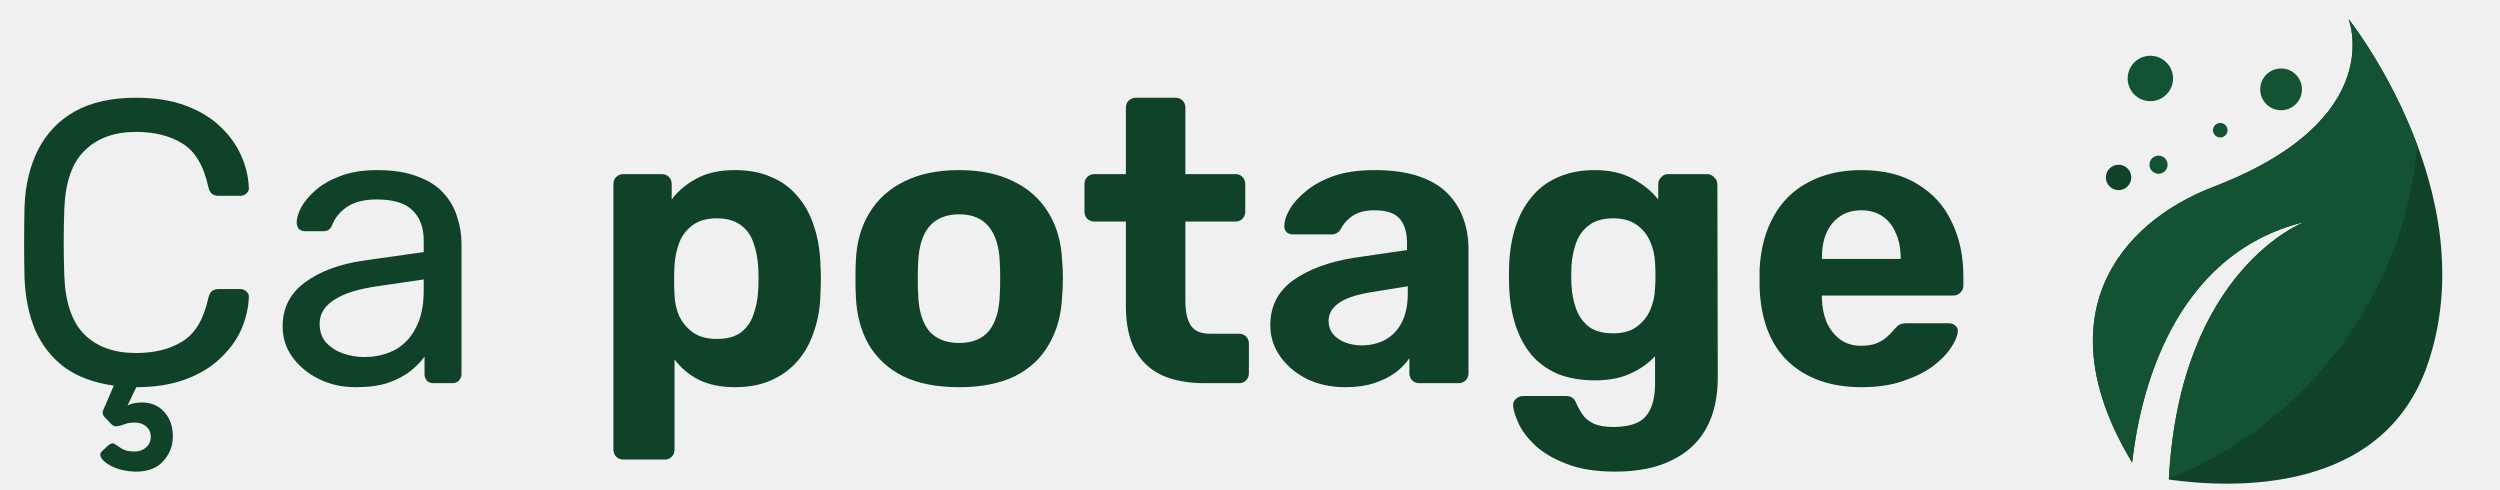
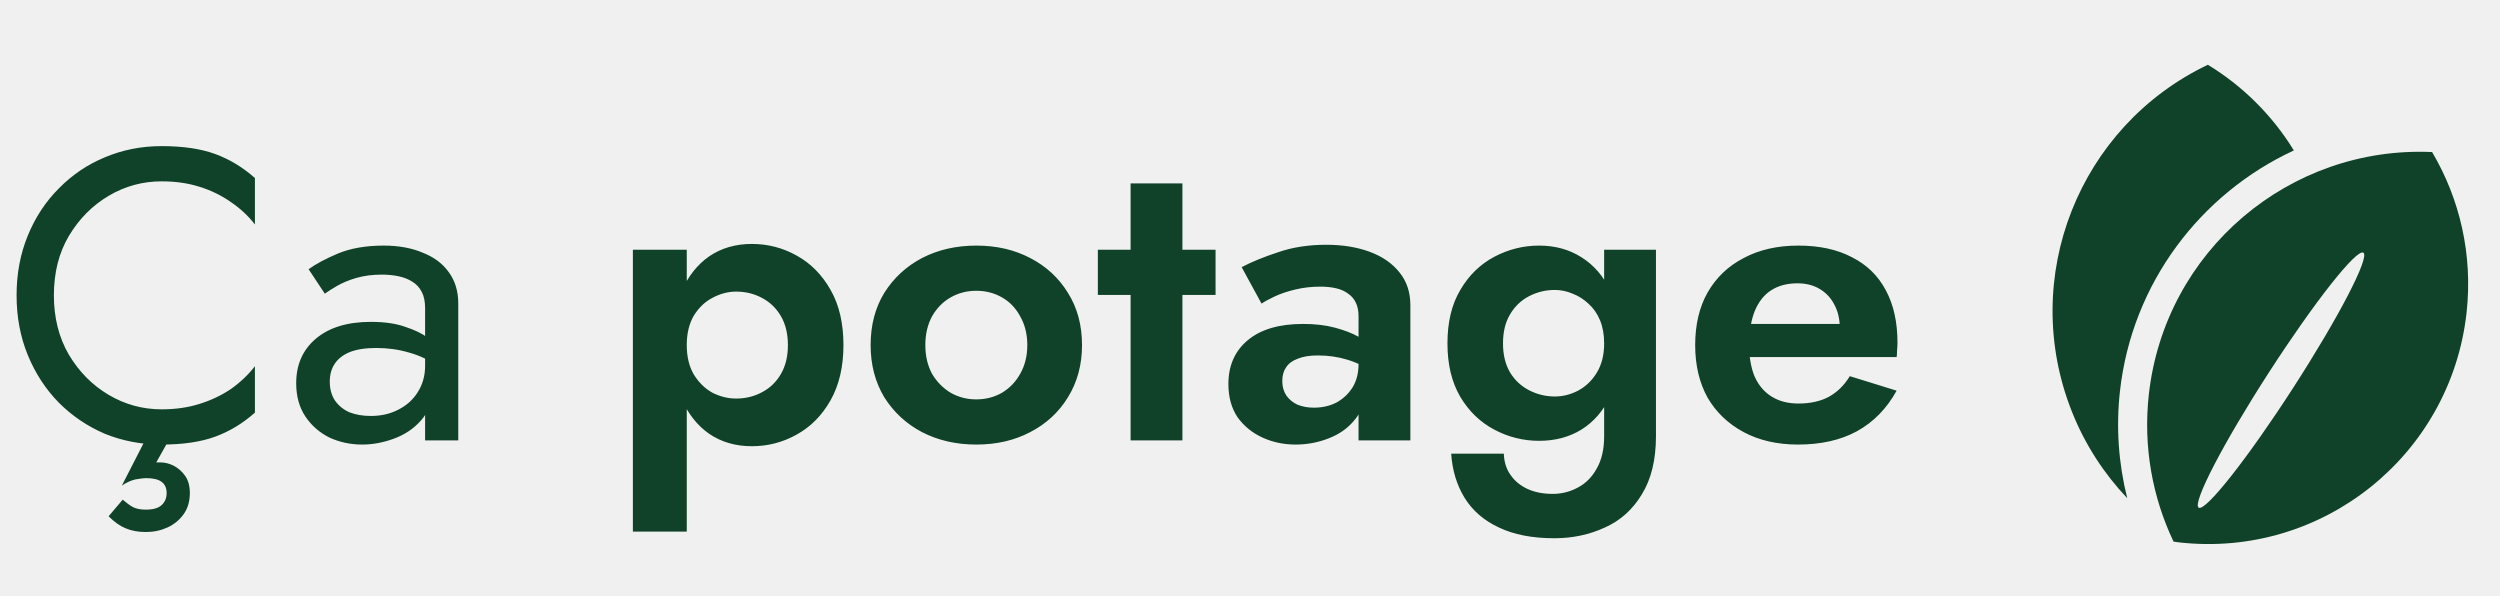
- <svg xmlns="http://www.w3.org/2000/svg" width="199" height="39" viewBox="0 0 199 39" fill="none">
-   <path d="M10.72 37.54C10.123 37.519 9.589 37.412 9.12 37.22C8.672 37.028 8.341 36.804 8.128 36.548C7.936 36.292 7.936 36.079 8.128 35.908L8.608 35.46C8.8 35.289 8.971 35.247 9.12 35.332C9.269 35.439 9.461 35.567 9.696 35.716C9.931 35.865 10.272 35.94 10.72 35.94C11.083 35.94 11.381 35.833 11.616 35.62C11.872 35.407 12 35.119 12 34.756C12 34.415 11.872 34.137 11.616 33.924C11.381 33.732 11.083 33.636 10.72 33.636C10.4 33.636 10.133 33.679 9.92 33.764C9.707 33.849 9.515 33.903 9.344 33.924C9.173 33.967 9.003 33.903 8.832 33.732L8.288 33.156C8.181 33.028 8.149 32.879 8.192 32.708C8.256 32.537 8.331 32.367 8.416 32.196L9.056 30.692C7.499 30.479 6.197 29.999 5.152 29.252C4.128 28.484 3.349 27.503 2.816 26.308C2.304 25.092 2.016 23.705 1.952 22.148C1.931 21.273 1.92 20.335 1.92 19.332C1.92 18.329 1.931 17.369 1.952 16.452C2.016 14.724 2.379 13.209 3.04 11.908C3.701 10.607 4.672 9.593 5.952 8.868C7.253 8.143 8.885 7.78 10.848 7.78C12.32 7.78 13.611 7.983 14.72 8.388C15.829 8.793 16.747 9.337 17.472 10.02C18.219 10.703 18.784 11.471 19.168 12.324C19.552 13.156 19.765 14.02 19.808 14.916C19.829 15.108 19.765 15.268 19.616 15.396C19.488 15.524 19.328 15.588 19.136 15.588H17.376C17.184 15.588 17.013 15.535 16.864 15.428C16.736 15.321 16.64 15.129 16.576 14.852C16.213 13.188 15.531 12.047 14.528 11.428C13.547 10.809 12.309 10.5 10.816 10.5C9.109 10.5 7.755 10.991 6.752 11.972C5.749 12.932 5.205 14.479 5.12 16.612C5.056 18.361 5.056 20.153 5.12 21.988C5.205 24.121 5.749 25.679 6.752 26.66C7.755 27.62 9.109 28.1 10.816 28.1C12.309 28.1 13.547 27.791 14.528 27.172C15.531 26.553 16.213 25.412 16.576 23.748C16.64 23.471 16.736 23.279 16.864 23.172C17.013 23.065 17.184 23.012 17.376 23.012H19.136C19.328 23.012 19.488 23.076 19.616 23.204C19.765 23.332 19.829 23.492 19.808 23.684C19.765 24.58 19.552 25.455 19.168 26.308C18.784 27.14 18.219 27.897 17.472 28.58C16.747 29.263 15.829 29.807 14.72 30.212C13.611 30.617 12.32 30.82 10.848 30.82L10.144 32.292C10.272 32.207 10.443 32.143 10.656 32.1C10.891 32.057 11.104 32.036 11.296 32.036C12.021 32.036 12.608 32.281 13.056 32.772C13.525 33.284 13.76 33.935 13.76 34.724C13.76 35.492 13.504 36.153 12.992 36.708C12.48 37.284 11.723 37.561 10.72 37.54ZM28.32 30.82C27.254 30.82 26.283 30.607 25.409 30.18C24.534 29.753 23.83 29.177 23.297 28.452C22.763 27.727 22.497 26.905 22.497 25.988C22.497 24.516 23.094 23.343 24.288 22.468C25.483 21.593 27.041 21.017 28.96 20.74L33.728 20.068V19.14C33.728 18.116 33.43 17.316 32.833 16.74C32.257 16.164 31.307 15.876 29.985 15.876C29.024 15.876 28.246 16.068 27.648 16.452C27.073 16.836 26.667 17.327 26.433 17.924C26.305 18.244 26.081 18.404 25.761 18.404H24.32C24.086 18.404 23.904 18.34 23.776 18.212C23.67 18.063 23.616 17.892 23.616 17.7C23.616 17.38 23.734 16.985 23.968 16.516C24.224 16.047 24.608 15.588 25.12 15.14C25.633 14.692 26.283 14.319 27.073 14.02C27.883 13.7 28.864 13.54 30.017 13.54C31.297 13.54 32.374 13.711 33.248 14.052C34.123 14.372 34.806 14.809 35.297 15.364C35.809 15.919 36.171 16.548 36.385 17.252C36.619 17.956 36.736 18.671 36.736 19.396V29.764C36.736 29.977 36.662 30.159 36.513 30.308C36.385 30.436 36.214 30.5 36.001 30.5H34.529C34.294 30.5 34.112 30.436 33.984 30.308C33.856 30.159 33.792 29.977 33.792 29.764V28.388C33.515 28.772 33.142 29.156 32.672 29.54C32.203 29.903 31.616 30.212 30.913 30.468C30.209 30.703 29.345 30.82 28.32 30.82ZM28.992 28.42C29.867 28.42 30.667 28.239 31.392 27.876C32.118 27.492 32.683 26.905 33.089 26.116C33.515 25.327 33.728 24.335 33.728 23.14V22.244L30.017 22.788C28.502 23.001 27.36 23.364 26.593 23.876C25.825 24.367 25.441 24.996 25.441 25.764C25.441 26.361 25.611 26.863 25.953 27.268C26.315 27.652 26.763 27.94 27.297 28.132C27.851 28.324 28.416 28.42 28.992 28.42ZM49.629 36.58C49.394 36.58 49.202 36.505 49.053 36.356C48.903 36.207 48.828 36.015 48.828 35.78V14.66C48.828 14.425 48.903 14.233 49.053 14.084C49.202 13.935 49.394 13.86 49.629 13.86H52.669C52.903 13.86 53.095 13.935 53.245 14.084C53.394 14.233 53.468 14.425 53.468 14.66V15.876C53.98 15.193 54.642 14.639 55.453 14.212C56.263 13.764 57.276 13.54 58.492 13.54C59.602 13.54 60.562 13.721 61.373 14.084C62.205 14.425 62.898 14.927 63.453 15.588C64.028 16.228 64.466 17.007 64.764 17.924C65.085 18.841 65.266 19.876 65.308 21.028C65.33 21.433 65.341 21.817 65.341 22.18C65.341 22.543 65.33 22.937 65.308 23.364C65.287 24.452 65.117 25.455 64.796 26.372C64.498 27.289 64.061 28.079 63.484 28.74C62.908 29.401 62.205 29.913 61.373 30.276C60.562 30.639 59.602 30.82 58.492 30.82C57.404 30.82 56.455 30.628 55.645 30.244C54.855 29.839 54.205 29.295 53.693 28.612V35.78C53.693 36.015 53.618 36.207 53.468 36.356C53.319 36.505 53.138 36.58 52.925 36.58H49.629ZM57.053 26.98C57.863 26.98 58.503 26.809 58.972 26.468C59.442 26.105 59.773 25.636 59.965 25.06C60.178 24.484 60.306 23.855 60.349 23.172C60.391 22.511 60.391 21.849 60.349 21.188C60.306 20.505 60.178 19.876 59.965 19.3C59.773 18.724 59.442 18.265 58.972 17.924C58.503 17.561 57.863 17.38 57.053 17.38C56.263 17.38 55.623 17.561 55.133 17.924C54.642 18.287 54.29 18.745 54.077 19.3C53.863 19.855 53.735 20.452 53.693 21.092C53.671 21.476 53.66 21.871 53.66 22.276C53.66 22.681 53.671 23.087 53.693 23.492C53.714 24.089 53.842 24.655 54.077 25.188C54.333 25.7 54.695 26.127 55.164 26.468C55.655 26.809 56.285 26.98 57.053 26.98ZM76.351 30.82C74.58 30.82 73.097 30.532 71.903 29.956C70.708 29.359 69.791 28.516 69.151 27.428C68.532 26.34 68.191 25.071 68.127 23.62C68.105 23.193 68.095 22.713 68.095 22.18C68.095 21.625 68.105 21.145 68.127 20.74C68.191 19.268 68.553 17.999 69.215 16.932C69.876 15.844 70.804 15.012 71.999 14.436C73.193 13.839 74.644 13.54 76.351 13.54C78.036 13.54 79.476 13.839 80.671 14.436C81.865 15.012 82.793 15.844 83.455 16.932C84.116 17.999 84.479 19.268 84.543 20.74C84.585 21.145 84.607 21.625 84.607 22.18C84.607 22.713 84.585 23.193 84.543 23.62C84.479 25.071 84.127 26.34 83.487 27.428C82.868 28.516 81.961 29.359 80.767 29.956C79.572 30.532 78.1 30.82 76.351 30.82ZM76.351 27.3C77.396 27.3 78.185 26.98 78.719 26.34C79.252 25.679 79.54 24.719 79.583 23.46C79.604 23.14 79.615 22.713 79.615 22.18C79.615 21.647 79.604 21.22 79.583 20.9C79.54 19.663 79.252 18.713 78.719 18.052C78.185 17.391 77.396 17.06 76.351 17.06C75.305 17.06 74.505 17.391 73.951 18.052C73.417 18.713 73.129 19.663 73.087 20.9C73.065 21.22 73.055 21.647 73.055 22.18C73.055 22.713 73.065 23.14 73.087 23.46C73.129 24.719 73.417 25.679 73.951 26.34C74.505 26.98 75.305 27.3 76.351 27.3ZM95.86 30.5C94.537 30.5 93.406 30.287 92.468 29.86C91.529 29.412 90.814 28.729 90.324 27.812C89.854 26.895 89.62 25.743 89.62 24.356V17.636H87.124C86.889 17.636 86.697 17.561 86.548 17.412C86.398 17.263 86.324 17.071 86.324 16.836V14.66C86.324 14.425 86.398 14.233 86.548 14.084C86.697 13.935 86.889 13.86 87.124 13.86H89.62V8.58C89.62 8.345 89.694 8.153 89.844 8.004C90.014 7.855 90.206 7.78 90.42 7.78H93.556C93.79 7.78 93.982 7.855 94.132 8.004C94.281 8.153 94.356 8.345 94.356 8.58V13.86H98.356C98.569 13.86 98.75 13.935 98.9 14.084C99.049 14.233 99.124 14.425 99.124 14.66V16.836C99.124 17.071 99.049 17.263 98.9 17.412C98.75 17.561 98.569 17.636 98.356 17.636H94.356V23.972C94.356 24.783 94.494 25.423 94.772 25.892C95.07 26.34 95.582 26.564 96.308 26.564H98.644C98.857 26.564 99.038 26.639 99.188 26.788C99.337 26.937 99.412 27.119 99.412 27.332V29.7C99.412 29.935 99.337 30.127 99.188 30.276C99.038 30.425 98.857 30.5 98.644 30.5H95.86ZM107.1 30.82C105.969 30.82 104.956 30.607 104.06 30.18C103.164 29.732 102.449 29.135 101.916 28.388C101.382 27.641 101.116 26.809 101.116 25.892C101.116 24.377 101.724 23.183 102.94 22.308C104.177 21.433 105.798 20.836 107.804 20.516L111.996 19.908V19.332C111.996 18.5 111.804 17.86 111.42 17.412C111.036 16.964 110.364 16.74 109.404 16.74C108.7 16.74 108.134 16.879 107.708 17.156C107.281 17.433 106.95 17.796 106.716 18.244C106.545 18.521 106.3 18.66 105.98 18.66H102.94C102.705 18.66 102.524 18.596 102.396 18.468C102.268 18.319 102.214 18.148 102.236 17.956C102.236 17.593 102.374 17.167 102.652 16.676C102.929 16.185 103.356 15.705 103.932 15.236C104.508 14.745 105.244 14.34 106.14 14.02C107.036 13.7 108.134 13.54 109.436 13.54C110.78 13.54 111.932 13.7 112.892 14.02C113.852 14.34 114.62 14.788 115.196 15.364C115.772 15.94 116.198 16.612 116.476 17.38C116.753 18.127 116.892 18.937 116.892 19.812V29.7C116.892 29.935 116.817 30.127 116.668 30.276C116.518 30.425 116.326 30.5 116.092 30.5H112.956C112.742 30.5 112.561 30.425 112.412 30.276C112.262 30.127 112.188 29.935 112.188 29.7V28.516C111.91 28.921 111.537 29.305 111.068 29.668C110.598 30.009 110.033 30.287 109.372 30.5C108.731 30.713 107.974 30.82 107.1 30.82ZM108.38 27.492C109.084 27.492 109.713 27.343 110.268 27.044C110.822 26.745 111.26 26.287 111.58 25.668C111.9 25.049 112.06 24.271 112.06 23.332V22.788L109.084 23.268C107.932 23.46 107.089 23.748 106.556 24.132C106.022 24.516 105.756 24.985 105.756 25.54C105.756 25.945 105.873 26.297 106.108 26.596C106.364 26.895 106.694 27.119 107.1 27.268C107.505 27.417 107.932 27.492 108.38 27.492ZM128.574 37.54C126.995 37.54 125.683 37.327 124.638 36.9C123.593 36.495 122.761 35.993 122.142 35.396C121.545 34.82 121.118 34.244 120.862 33.668C120.606 33.092 120.467 32.644 120.446 32.324C120.425 32.089 120.499 31.897 120.67 31.748C120.841 31.599 121.033 31.524 121.246 31.524H124.67C124.862 31.524 125.022 31.567 125.15 31.652C125.299 31.759 125.417 31.929 125.502 32.164C125.609 32.42 125.758 32.687 125.95 32.964C126.142 33.263 126.43 33.508 126.814 33.7C127.219 33.892 127.753 33.988 128.414 33.988C129.161 33.988 129.779 33.881 130.27 33.668C130.761 33.455 131.123 33.092 131.358 32.58C131.614 32.068 131.742 31.375 131.742 30.5V28.356C131.23 28.911 130.579 29.369 129.79 29.732C129.022 30.095 128.073 30.276 126.942 30.276C125.833 30.276 124.851 30.105 123.998 29.764C123.166 29.401 122.473 28.9 121.918 28.26C121.363 27.599 120.937 26.809 120.638 25.892C120.339 24.975 120.169 23.94 120.126 22.788C120.105 22.212 120.105 21.647 120.126 21.092C120.169 19.983 120.339 18.969 120.638 18.052C120.937 17.135 121.363 16.345 121.918 15.684C122.473 15.001 123.166 14.479 123.998 14.116C124.851 13.732 125.833 13.54 126.942 13.54C128.115 13.54 129.118 13.764 129.95 14.212C130.782 14.66 131.465 15.215 131.998 15.876V14.66C131.998 14.447 132.073 14.265 132.222 14.116C132.371 13.945 132.553 13.86 132.766 13.86H135.902C136.115 13.86 136.297 13.945 136.446 14.116C136.617 14.265 136.702 14.447 136.702 14.66L136.734 30.052C136.734 31.652 136.425 33.007 135.806 34.116C135.187 35.225 134.27 36.068 133.054 36.644C131.859 37.241 130.366 37.54 128.574 37.54ZM128.414 26.532C129.182 26.532 129.801 26.361 130.27 26.02C130.761 25.657 131.123 25.209 131.358 24.676C131.593 24.121 131.721 23.545 131.742 22.948C131.763 22.713 131.774 22.383 131.774 21.956C131.774 21.508 131.763 21.167 131.742 20.932C131.721 20.335 131.593 19.769 131.358 19.236C131.123 18.681 130.761 18.233 130.27 17.892C129.801 17.551 129.182 17.38 128.414 17.38C127.603 17.38 126.963 17.561 126.494 17.924C126.025 18.265 125.683 18.724 125.47 19.3C125.257 19.876 125.129 20.505 125.086 21.188C125.065 21.7 125.065 22.201 125.086 22.692C125.129 23.396 125.257 24.036 125.47 24.612C125.683 25.188 126.025 25.657 126.494 26.02C126.963 26.361 127.603 26.532 128.414 26.532ZM148.19 30.82C145.737 30.82 143.785 30.137 142.334 28.772C140.905 27.407 140.147 25.423 140.062 22.82C140.062 22.649 140.062 22.425 140.062 22.148C140.062 21.849 140.062 21.615 140.062 21.444C140.147 19.801 140.521 18.393 141.182 17.22C141.843 16.025 142.771 15.119 143.966 14.5C145.161 13.86 146.558 13.54 148.158 13.54C149.95 13.54 151.443 13.913 152.638 14.66C153.854 15.385 154.761 16.388 155.358 17.668C155.977 18.927 156.286 20.377 156.286 22.02V22.756C156.286 22.969 156.201 23.151 156.03 23.3C155.881 23.449 155.699 23.524 155.486 23.524H145.022C145.022 23.545 145.022 23.588 145.022 23.652C145.022 23.695 145.022 23.737 145.022 23.78C145.043 24.463 145.171 25.092 145.406 25.668C145.662 26.223 146.014 26.671 146.462 27.012C146.931 27.353 147.486 27.524 148.126 27.524C148.659 27.524 149.097 27.449 149.438 27.3C149.779 27.151 150.057 26.969 150.27 26.756C150.505 26.543 150.675 26.361 150.782 26.212C150.974 25.999 151.123 25.871 151.23 25.828C151.358 25.764 151.55 25.732 151.806 25.732H155.134C155.347 25.732 155.518 25.796 155.646 25.924C155.795 26.031 155.859 26.191 155.838 26.404C155.817 26.745 155.635 27.172 155.294 27.684C154.974 28.175 154.494 28.665 153.854 29.156C153.214 29.625 152.414 30.02 151.454 30.34C150.515 30.66 149.427 30.82 148.19 30.82ZM145.022 20.612H151.294V20.548C151.294 19.78 151.166 19.119 150.91 18.564C150.675 17.988 150.323 17.54 149.854 17.22C149.385 16.9 148.819 16.74 148.158 16.74C147.497 16.74 146.931 16.9 146.462 17.22C145.993 17.54 145.63 17.988 145.374 18.564C145.139 19.119 145.022 19.78 145.022 20.548V20.612Z" fill="#0F4229" />
-   <g clip-path="url(#clip0_1_65)">
-     <path d="M186.937 1.5C186.937 1.5 190.206 9.497 176.197 14.868C168.585 17.786 162.738 25.264 169.719 36.817C170.297 31.653 172.776 20.268 183.436 17.669C183.436 17.669 173.514 21.379 172.638 38.172C177.736 38.888 189.692 39.369 193.242 28.993C197.929 15.285 186.937 1.5 186.937 1.5Z" fill="#0F4229" />
-     <path d="M172.643 38.102C183.465 33.783 191.34 23.665 192.426 11.586C190.214 5.618 186.937 1.5 186.937 1.5C186.937 1.5 190.206 9.497 176.197 14.868C168.585 17.786 162.738 25.264 169.719 36.817C170.297 31.653 172.776 20.268 183.436 17.669C183.435 17.669 173.543 21.37 172.643 38.102Z" fill="#135334" />
-     <path d="M168.639 15.134C169.197 15.134 169.65 14.681 169.65 14.123C169.65 13.564 169.197 13.111 168.639 13.111C168.08 13.111 167.627 13.564 167.627 14.123C167.627 14.681 168.08 15.134 168.639 15.134Z" fill="#0F4229" />
-     <path d="M171.818 13.834C172.217 13.834 172.541 13.51 172.541 13.111C172.541 12.712 172.217 12.388 171.818 12.388C171.419 12.388 171.096 12.712 171.096 13.111C171.096 13.51 171.419 13.834 171.818 13.834Z" fill="#135334" />
-     <path d="M171.168 8.052C172.166 8.052 172.975 7.244 172.975 6.246C172.975 5.248 172.166 4.439 171.168 4.439C170.17 4.439 169.361 5.248 169.361 6.246C169.361 7.244 170.17 8.052 171.168 8.052Z" fill="#135334" />
-     <path d="M176.732 10.943C177.052 10.943 177.311 10.684 177.311 10.365C177.311 10.046 177.052 9.787 176.732 9.787C176.413 9.787 176.154 10.046 176.154 10.365C176.154 10.684 176.413 10.943 176.732 10.943Z" fill="#135334" />
-     <path d="M181.574 8.775C182.492 8.775 183.236 8.031 183.236 7.113C183.236 6.195 182.492 5.451 181.574 5.451C180.656 5.451 179.912 6.195 179.912 7.113C179.912 8.031 180.656 8.775 181.574 8.775Z" fill="#135334" />
+ <svg xmlns="http://www.w3.org/2000/svg" width="193" height="46" viewBox="0 0 193 46" fill="none">
+   <path d="M4.16 22.8C4.16 24.528 4.544 26.053 5.312 27.376C6.101 28.699 7.125 29.733 8.384 30.48C9.643 31.227 11.008 31.6 12.48 31.6C13.547 31.6 14.517 31.461 15.392 31.184C16.288 30.907 17.099 30.523 17.824 30.032C18.549 29.52 19.168 28.933 19.68 28.272V31.856C18.741 32.688 17.717 33.307 16.608 33.712C15.499 34.117 14.123 34.32 12.48 34.32C10.923 34.32 9.461 34.043 8.096 33.488C6.752 32.912 5.568 32.112 4.544 31.088C3.52 30.043 2.72 28.816 2.144 27.408C1.568 26 1.28 24.464 1.28 22.8C1.28 21.136 1.568 19.6 2.144 18.192C2.72 16.784 3.52 15.568 4.544 14.544C5.568 13.499 6.752 12.699 8.096 12.144C9.461 11.568 10.923 11.28 12.48 11.28C14.123 11.28 15.499 11.483 16.608 11.888C17.717 12.293 18.741 12.912 19.68 13.744V17.328C19.168 16.667 18.549 16.091 17.824 15.6C17.099 15.088 16.288 14.693 15.392 14.416C14.517 14.139 13.547 14 12.48 14C11.008 14 9.643 14.373 8.384 15.12C7.125 15.867 6.101 16.901 5.312 18.224C4.544 19.525 4.16 21.051 4.16 22.8ZM12.16 32.112H14.08L12.064 35.696C12.107 35.696 12.149 35.696 12.192 35.696C12.256 35.696 12.309 35.696 12.352 35.696C12.715 35.696 13.067 35.781 13.408 35.952C13.771 36.144 14.069 36.411 14.304 36.752C14.539 37.093 14.656 37.531 14.656 38.064C14.656 38.704 14.496 39.248 14.176 39.696C13.856 40.144 13.44 40.485 12.928 40.72C12.416 40.955 11.861 41.072 11.264 41.072C10.667 41.072 10.144 40.976 9.696 40.784C9.269 40.613 8.832 40.304 8.384 39.856L9.472 38.576C9.771 38.832 10.037 39.024 10.272 39.152C10.528 39.28 10.859 39.344 11.264 39.344C11.819 39.344 12.224 39.227 12.48 38.992C12.736 38.757 12.864 38.448 12.864 38.064C12.864 37.68 12.736 37.392 12.48 37.2C12.224 37.008 11.819 36.912 11.264 36.912C11.115 36.912 10.848 36.944 10.464 37.008C10.101 37.093 9.749 37.253 9.408 37.488L12.16 32.112ZM25.458 29.456C25.458 30.011 25.586 30.491 25.842 30.896C26.12 31.301 26.493 31.611 26.962 31.824C27.453 32.016 28.008 32.112 28.626 32.112C29.416 32.112 30.12 31.952 30.738 31.632C31.378 31.312 31.88 30.864 32.242 30.288C32.626 29.691 32.818 29.008 32.818 28.24L33.33 30.16C33.33 31.099 33.042 31.877 32.466 32.496C31.912 33.115 31.218 33.573 30.386 33.872C29.576 34.171 28.765 34.32 27.954 34.32C27.058 34.32 26.216 34.139 25.426 33.776C24.658 33.392 24.04 32.848 23.57 32.144C23.101 31.44 22.866 30.587 22.866 29.584C22.866 28.155 23.368 27.013 24.37 26.16C25.394 25.285 26.813 24.848 28.626 24.848C29.693 24.848 30.578 24.976 31.282 25.232C32.008 25.467 32.584 25.744 33.01 26.064C33.437 26.363 33.725 26.608 33.874 26.8V28.304C33.128 27.792 32.36 27.429 31.57 27.216C30.781 26.981 29.938 26.864 29.042 26.864C28.21 26.864 27.528 26.971 26.994 27.184C26.482 27.397 26.098 27.696 25.842 28.08C25.586 28.464 25.458 28.923 25.458 29.456ZM25.074 22.672L23.826 20.784C24.381 20.379 25.138 19.973 26.098 19.568C27.08 19.163 28.253 18.96 29.618 18.96C30.77 18.96 31.773 19.141 32.626 19.504C33.501 19.845 34.173 20.347 34.642 21.008C35.133 21.669 35.378 22.48 35.378 23.44V34H32.818V23.792C32.818 23.28 32.733 22.864 32.562 22.544C32.392 22.203 32.146 21.936 31.826 21.744C31.528 21.552 31.176 21.413 30.77 21.328C30.365 21.243 29.938 21.2 29.49 21.2C28.765 21.2 28.104 21.285 27.506 21.456C26.93 21.627 26.44 21.829 26.034 22.064C25.629 22.299 25.309 22.501 25.074 22.672ZM53.018 41.04H48.858V19.28H53.018V41.04ZM65.114 26.64C65.114 28.304 64.784 29.723 64.122 30.896C63.461 32.069 62.586 32.955 61.498 33.552C60.432 34.149 59.28 34.448 58.042 34.448C56.784 34.448 55.685 34.128 54.746 33.488C53.829 32.848 53.114 31.941 52.602 30.768C52.112 29.595 51.866 28.219 51.866 26.64C51.866 25.04 52.112 23.664 52.602 22.512C53.114 21.339 53.829 20.432 54.746 19.792C55.685 19.152 56.784 18.832 58.042 18.832C59.28 18.832 60.432 19.131 61.498 19.728C62.586 20.325 63.461 21.211 64.122 22.384C64.784 23.536 65.114 24.955 65.114 26.64ZM60.826 26.64C60.826 25.765 60.645 25.019 60.282 24.4C59.92 23.781 59.429 23.312 58.81 22.992C58.213 22.672 57.552 22.512 56.826 22.512C56.208 22.512 55.6 22.672 55.002 22.992C54.426 23.291 53.946 23.749 53.562 24.368C53.2 24.987 53.018 25.744 53.018 26.64C53.018 27.536 53.2 28.293 53.562 28.912C53.946 29.531 54.426 30 55.002 30.32C55.6 30.619 56.208 30.768 56.826 30.768C57.552 30.768 58.213 30.608 58.81 30.288C59.429 29.968 59.92 29.499 60.282 28.88C60.645 28.261 60.826 27.515 60.826 26.64ZM67.212 26.64C67.212 25.104 67.564 23.76 68.268 22.608C68.994 21.456 69.964 20.56 71.18 19.92C72.418 19.28 73.815 18.96 75.372 18.96C76.93 18.96 78.316 19.28 79.532 19.92C80.77 20.56 81.74 21.456 82.444 22.608C83.17 23.76 83.532 25.104 83.532 26.64C83.532 28.155 83.17 29.499 82.444 30.672C81.74 31.824 80.77 32.72 79.532 33.36C78.316 34 76.93 34.32 75.372 34.32C73.815 34.32 72.418 34 71.18 33.36C69.964 32.72 68.994 31.824 68.268 30.672C67.564 29.499 67.212 28.155 67.212 26.64ZM71.436 26.64C71.436 27.472 71.607 28.208 71.948 28.848C72.311 29.467 72.791 29.957 73.388 30.32C73.986 30.661 74.647 30.832 75.372 30.832C76.098 30.832 76.759 30.661 77.356 30.32C77.954 29.957 78.423 29.467 78.764 28.848C79.127 28.208 79.308 27.472 79.308 26.64C79.308 25.808 79.127 25.072 78.764 24.432C78.423 23.792 77.954 23.301 77.356 22.96C76.759 22.619 76.098 22.448 75.372 22.448C74.647 22.448 73.986 22.619 73.388 22.96C72.791 23.301 72.311 23.792 71.948 24.432C71.607 25.072 71.436 25.808 71.436 26.64ZM84.754 19.28H93.842V22.768H84.754V19.28ZM87.282 14.16H91.282V34H87.282V14.16ZM98.992 29.424C98.992 29.851 99.099 30.224 99.312 30.544C99.525 30.843 99.813 31.077 100.176 31.248C100.56 31.397 100.976 31.472 101.424 31.472C102.064 31.472 102.64 31.344 103.152 31.088C103.664 30.811 104.08 30.427 104.4 29.936C104.72 29.424 104.88 28.816 104.88 28.112L105.392 30.032C105.392 30.971 105.125 31.76 104.592 32.4C104.08 33.04 103.408 33.52 102.576 33.84C101.765 34.16 100.912 34.32 100.016 34.32C99.099 34.32 98.245 34.139 97.456 33.776C96.667 33.413 96.027 32.891 95.536 32.208C95.067 31.504 94.832 30.651 94.832 29.648C94.832 28.219 95.333 27.088 96.336 26.256C97.339 25.424 98.757 25.008 100.592 25.008C101.531 25.008 102.352 25.104 103.056 25.296C103.781 25.488 104.389 25.723 104.88 26C105.371 26.277 105.723 26.544 105.936 26.8V28.72C105.36 28.293 104.709 27.973 103.984 27.76C103.28 27.547 102.533 27.44 101.744 27.44C101.104 27.44 100.581 27.525 100.176 27.696C99.771 27.845 99.472 28.069 99.28 28.368C99.088 28.645 98.992 28.997 98.992 29.424ZM97.392 23.44L95.856 20.624C96.624 20.219 97.563 19.835 98.672 19.472C99.781 19.088 101.019 18.896 102.384 18.896C103.643 18.896 104.763 19.077 105.744 19.44C106.725 19.803 107.493 20.336 108.048 21.04C108.603 21.723 108.88 22.565 108.88 23.568V34H104.88V24.432C104.88 24.027 104.816 23.685 104.688 23.408C104.56 23.109 104.357 22.864 104.08 22.672C103.824 22.48 103.515 22.341 103.152 22.256C102.789 22.171 102.384 22.128 101.936 22.128C101.253 22.128 100.603 22.203 99.984 22.352C99.365 22.501 98.832 22.683 98.384 22.896C97.936 23.109 97.605 23.291 97.392 23.44ZM112.032 35.024H116.096C116.117 35.664 116.288 36.208 116.608 36.656C116.928 37.125 117.365 37.488 117.92 37.744C118.474 38 119.125 38.128 119.872 38.128C120.554 38.128 121.194 37.968 121.792 37.648C122.41 37.328 122.901 36.837 123.264 36.176C123.648 35.515 123.84 34.683 123.84 33.68V19.28H127.84V33.68C127.84 35.493 127.477 36.987 126.752 38.16C126.048 39.333 125.098 40.187 123.904 40.72C122.709 41.275 121.408 41.552 120 41.552C118.293 41.552 116.864 41.275 115.712 40.72C114.56 40.187 113.674 39.419 113.056 38.416C112.458 37.435 112.117 36.304 112.032 35.024ZM111.743 26.512C111.743 24.869 112.074 23.493 112.736 22.384C113.397 21.253 114.272 20.4 115.36 19.824C116.448 19.248 117.6 18.96 118.816 18.96C120.053 18.96 121.141 19.259 122.08 19.856C123.04 20.453 123.786 21.317 124.32 22.448C124.874 23.557 125.152 24.912 125.152 26.512C125.152 28.091 124.874 29.445 124.32 30.576C123.786 31.707 123.04 32.571 122.08 33.168C121.141 33.744 120.053 34.032 118.816 34.032C117.6 34.032 116.448 33.744 115.36 33.168C114.272 32.592 113.397 31.749 112.736 30.64C112.074 29.509 111.743 28.133 111.743 26.512ZM116.032 26.512C116.032 27.387 116.213 28.133 116.576 28.752C116.938 29.349 117.429 29.808 118.048 30.128C118.666 30.448 119.328 30.608 120.032 30.608C120.65 30.608 121.248 30.459 121.824 30.16C122.421 29.84 122.901 29.381 123.264 28.784C123.648 28.165 123.84 27.408 123.84 26.512C123.84 25.829 123.733 25.232 123.52 24.72C123.306 24.208 123.008 23.781 122.624 23.44C122.261 23.099 121.856 22.843 121.408 22.672C120.96 22.48 120.501 22.384 120.032 22.384C119.328 22.384 118.666 22.544 118.048 22.864C117.429 23.184 116.938 23.653 116.576 24.272C116.213 24.869 116.032 25.616 116.032 26.512ZM138.805 34.32C137.205 34.32 135.807 34 134.613 33.36C133.418 32.72 132.49 31.835 131.829 30.704C131.189 29.552 130.868 28.197 130.868 26.64C130.868 25.061 131.189 23.707 131.829 22.576C132.49 21.424 133.418 20.539 134.613 19.92C135.807 19.28 137.215 18.96 138.837 18.96C140.458 18.96 141.834 19.259 142.965 19.856C144.117 20.432 144.991 21.285 145.589 22.416C146.186 23.525 146.485 24.869 146.485 26.448C146.485 26.64 146.474 26.843 146.453 27.056C146.453 27.269 146.442 27.44 146.421 27.568H133.237V25.008H142.805L141.685 26.48C141.77 26.352 141.845 26.181 141.909 25.968C141.994 25.733 142.037 25.541 142.037 25.392C142.037 24.667 141.898 24.048 141.621 23.536C141.365 23.024 140.991 22.619 140.501 22.32C140.01 22.021 139.434 21.872 138.773 21.872C137.962 21.872 137.279 22.053 136.725 22.416C136.191 22.757 135.775 23.28 135.477 23.984C135.199 24.667 135.05 25.52 135.029 26.544C135.029 27.525 135.167 28.357 135.445 29.04C135.743 29.723 136.181 30.245 136.757 30.608C137.333 30.971 138.026 31.152 138.837 31.152C139.754 31.152 140.533 30.981 141.173 30.64C141.834 30.277 142.378 29.744 142.805 29.04L146.421 30.16C145.653 31.547 144.629 32.592 143.349 33.296C142.09 33.979 140.575 34.32 138.805 34.32Z" fill="#0F4229" />
+   <g clip-path="url(#clip0_146_234)">
+     <path d="M163.66 30.204C164.588 21.848 169.895 14.942 177.085 11.614C175.394 8.857 173.099 6.616 170.447 5C160.512 9.736 155.825 21.434 159.961 31.804C160.977 34.353 162.445 36.583 164.224 38.462C163.548 35.779 163.351 32.986 163.66 30.204Z" fill="#0F4229" />
+     <path d="M187.759 11.739C176.765 11.241 167.123 19.355 165.89 30.452C165.441 34.493 166.171 38.393 167.798 41.813C167.952 41.834 168.104 41.858 168.257 41.876C179.273 43.099 189.194 35.162 190.418 24.147C190.916 19.658 189.893 15.351 187.759 11.739ZM177.026 29.952C173.516 35.388 170.253 39.524 169.737 39.191C169.223 38.858 171.651 34.183 175.163 28.748C178.673 23.312 181.937 19.176 182.452 19.508C182.968 19.841 180.538 24.517 177.026 29.952Z" fill="#0F4229" />
  </g>
  <defs>
-     <clipPath id="clip0_1_65">
-       <rect width="37" height="37" fill="white" transform="translate(162 1.5)" />
+     <clipPath id="clip0_146_234">
+       <rect width="37" height="37" fill="white" transform="translate(156 5)" />
    </clipPath>
  </defs>
</svg>
